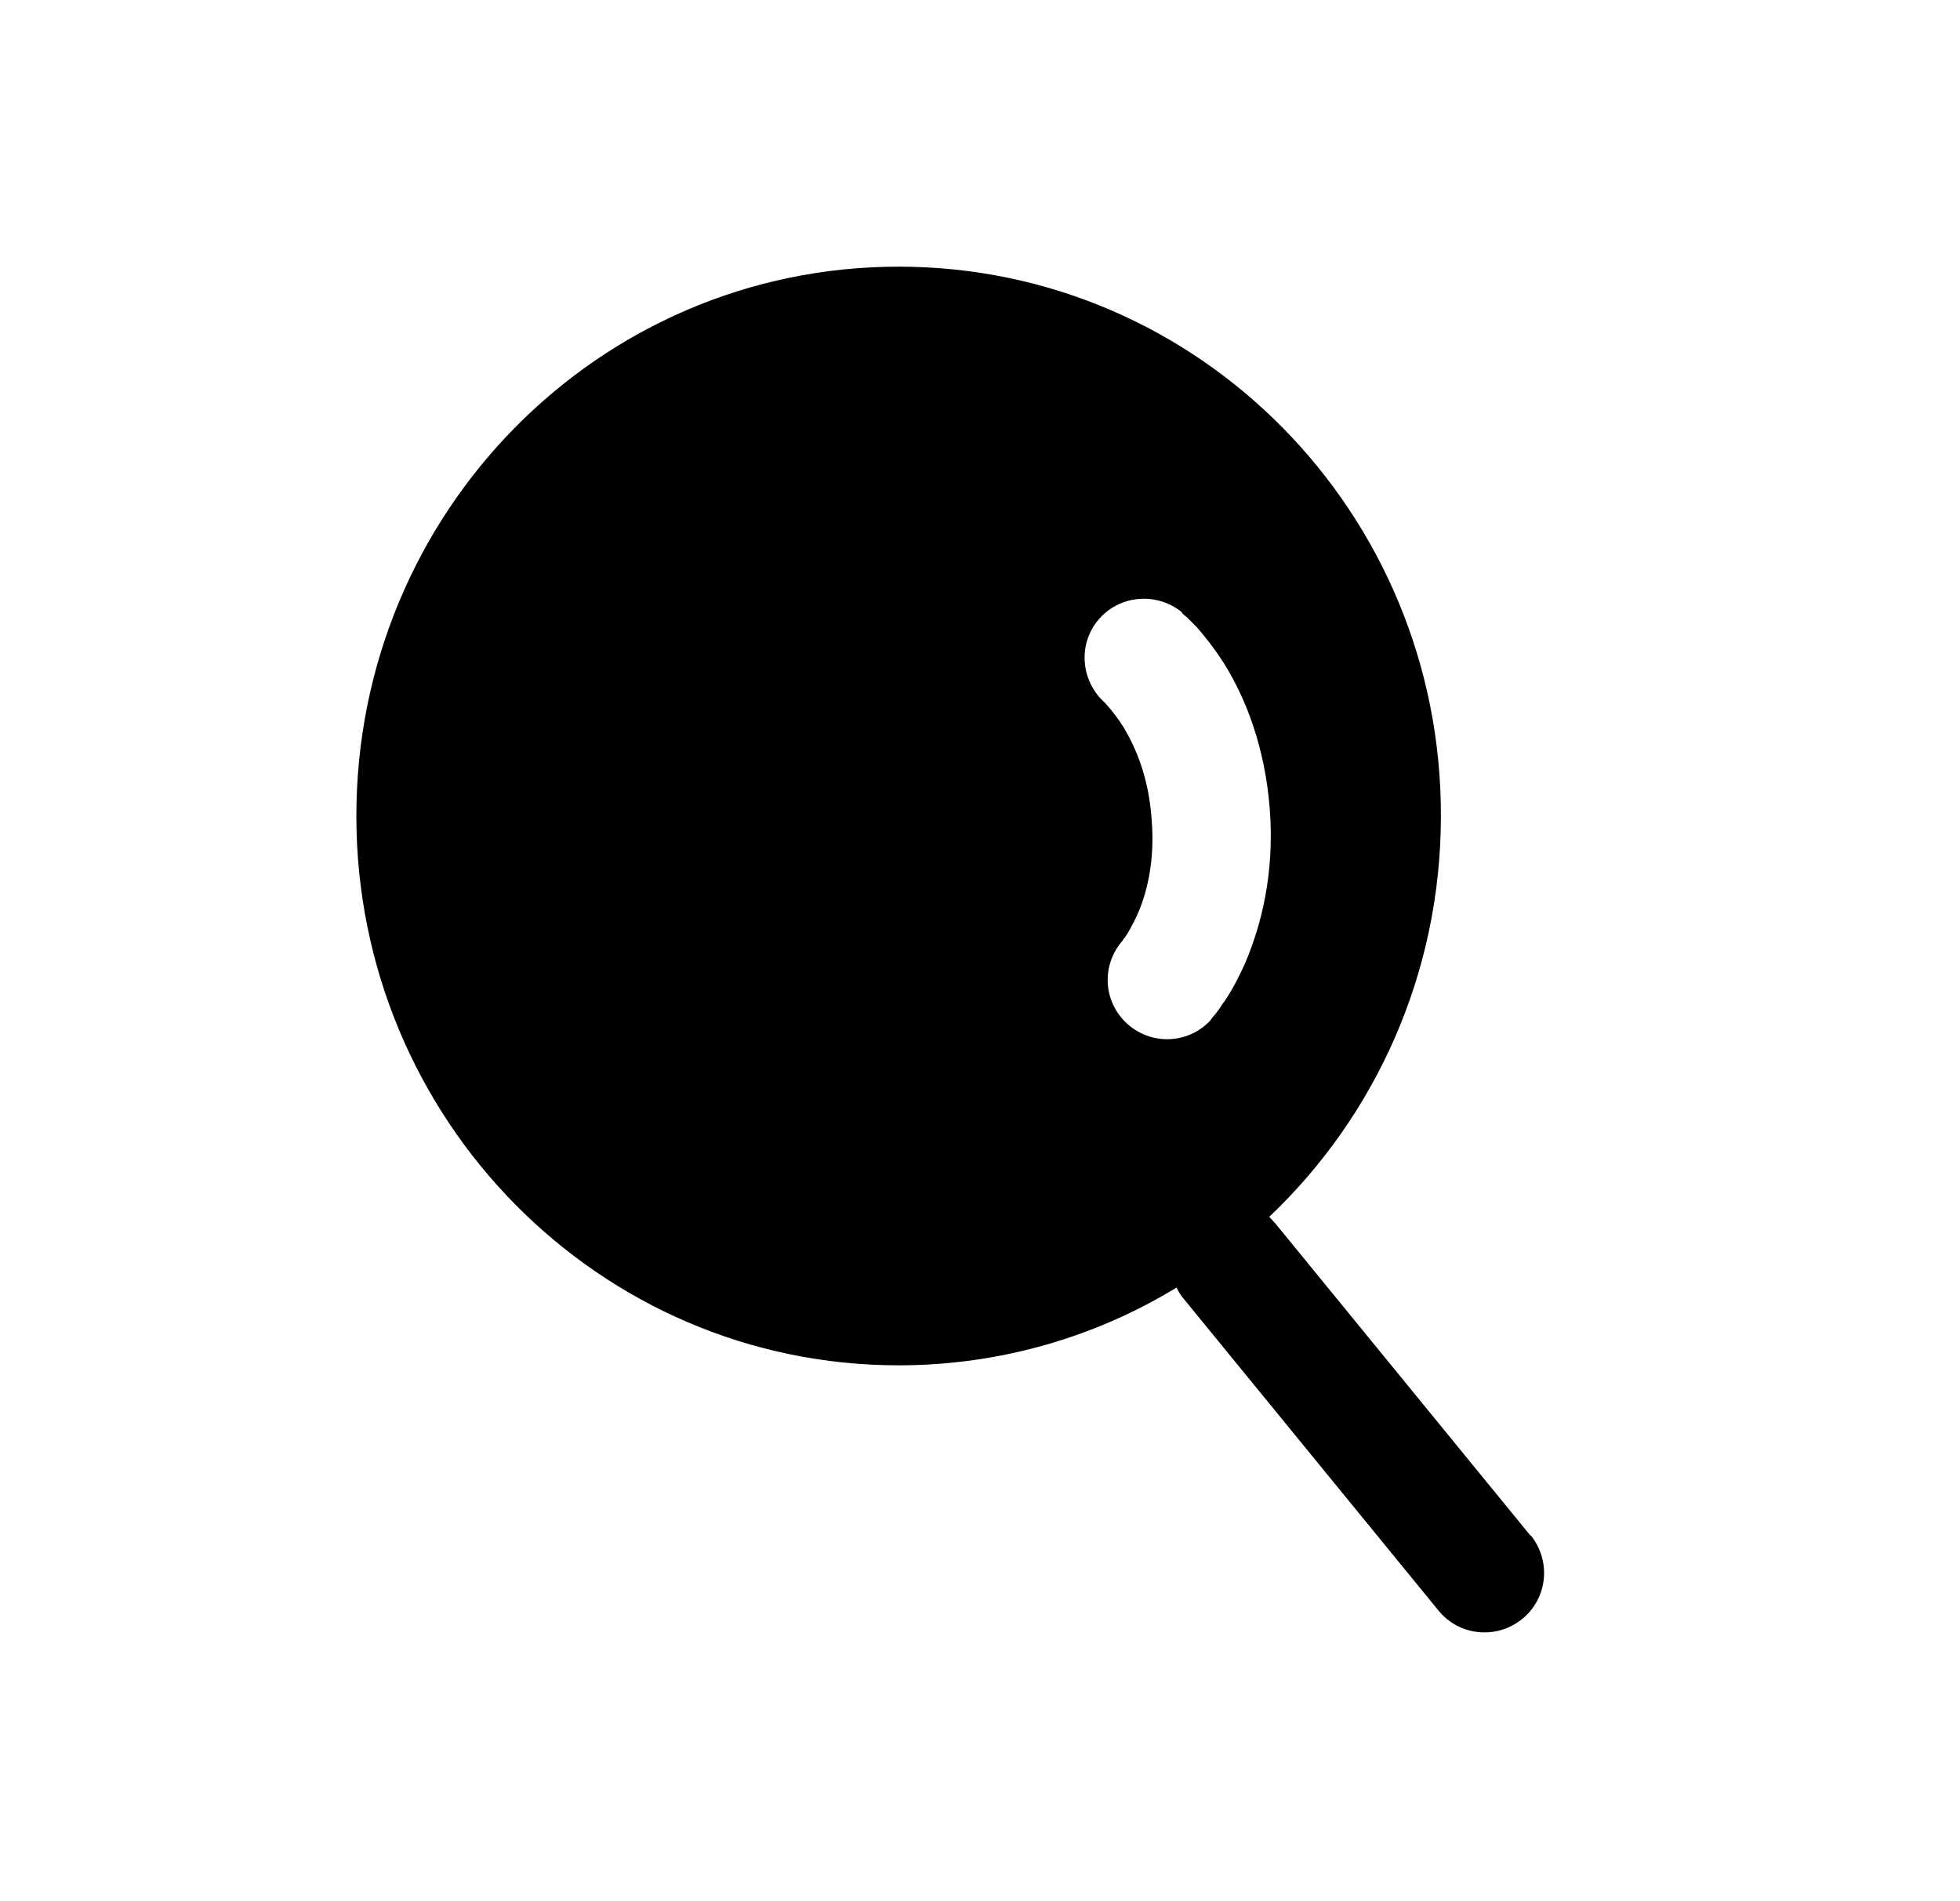
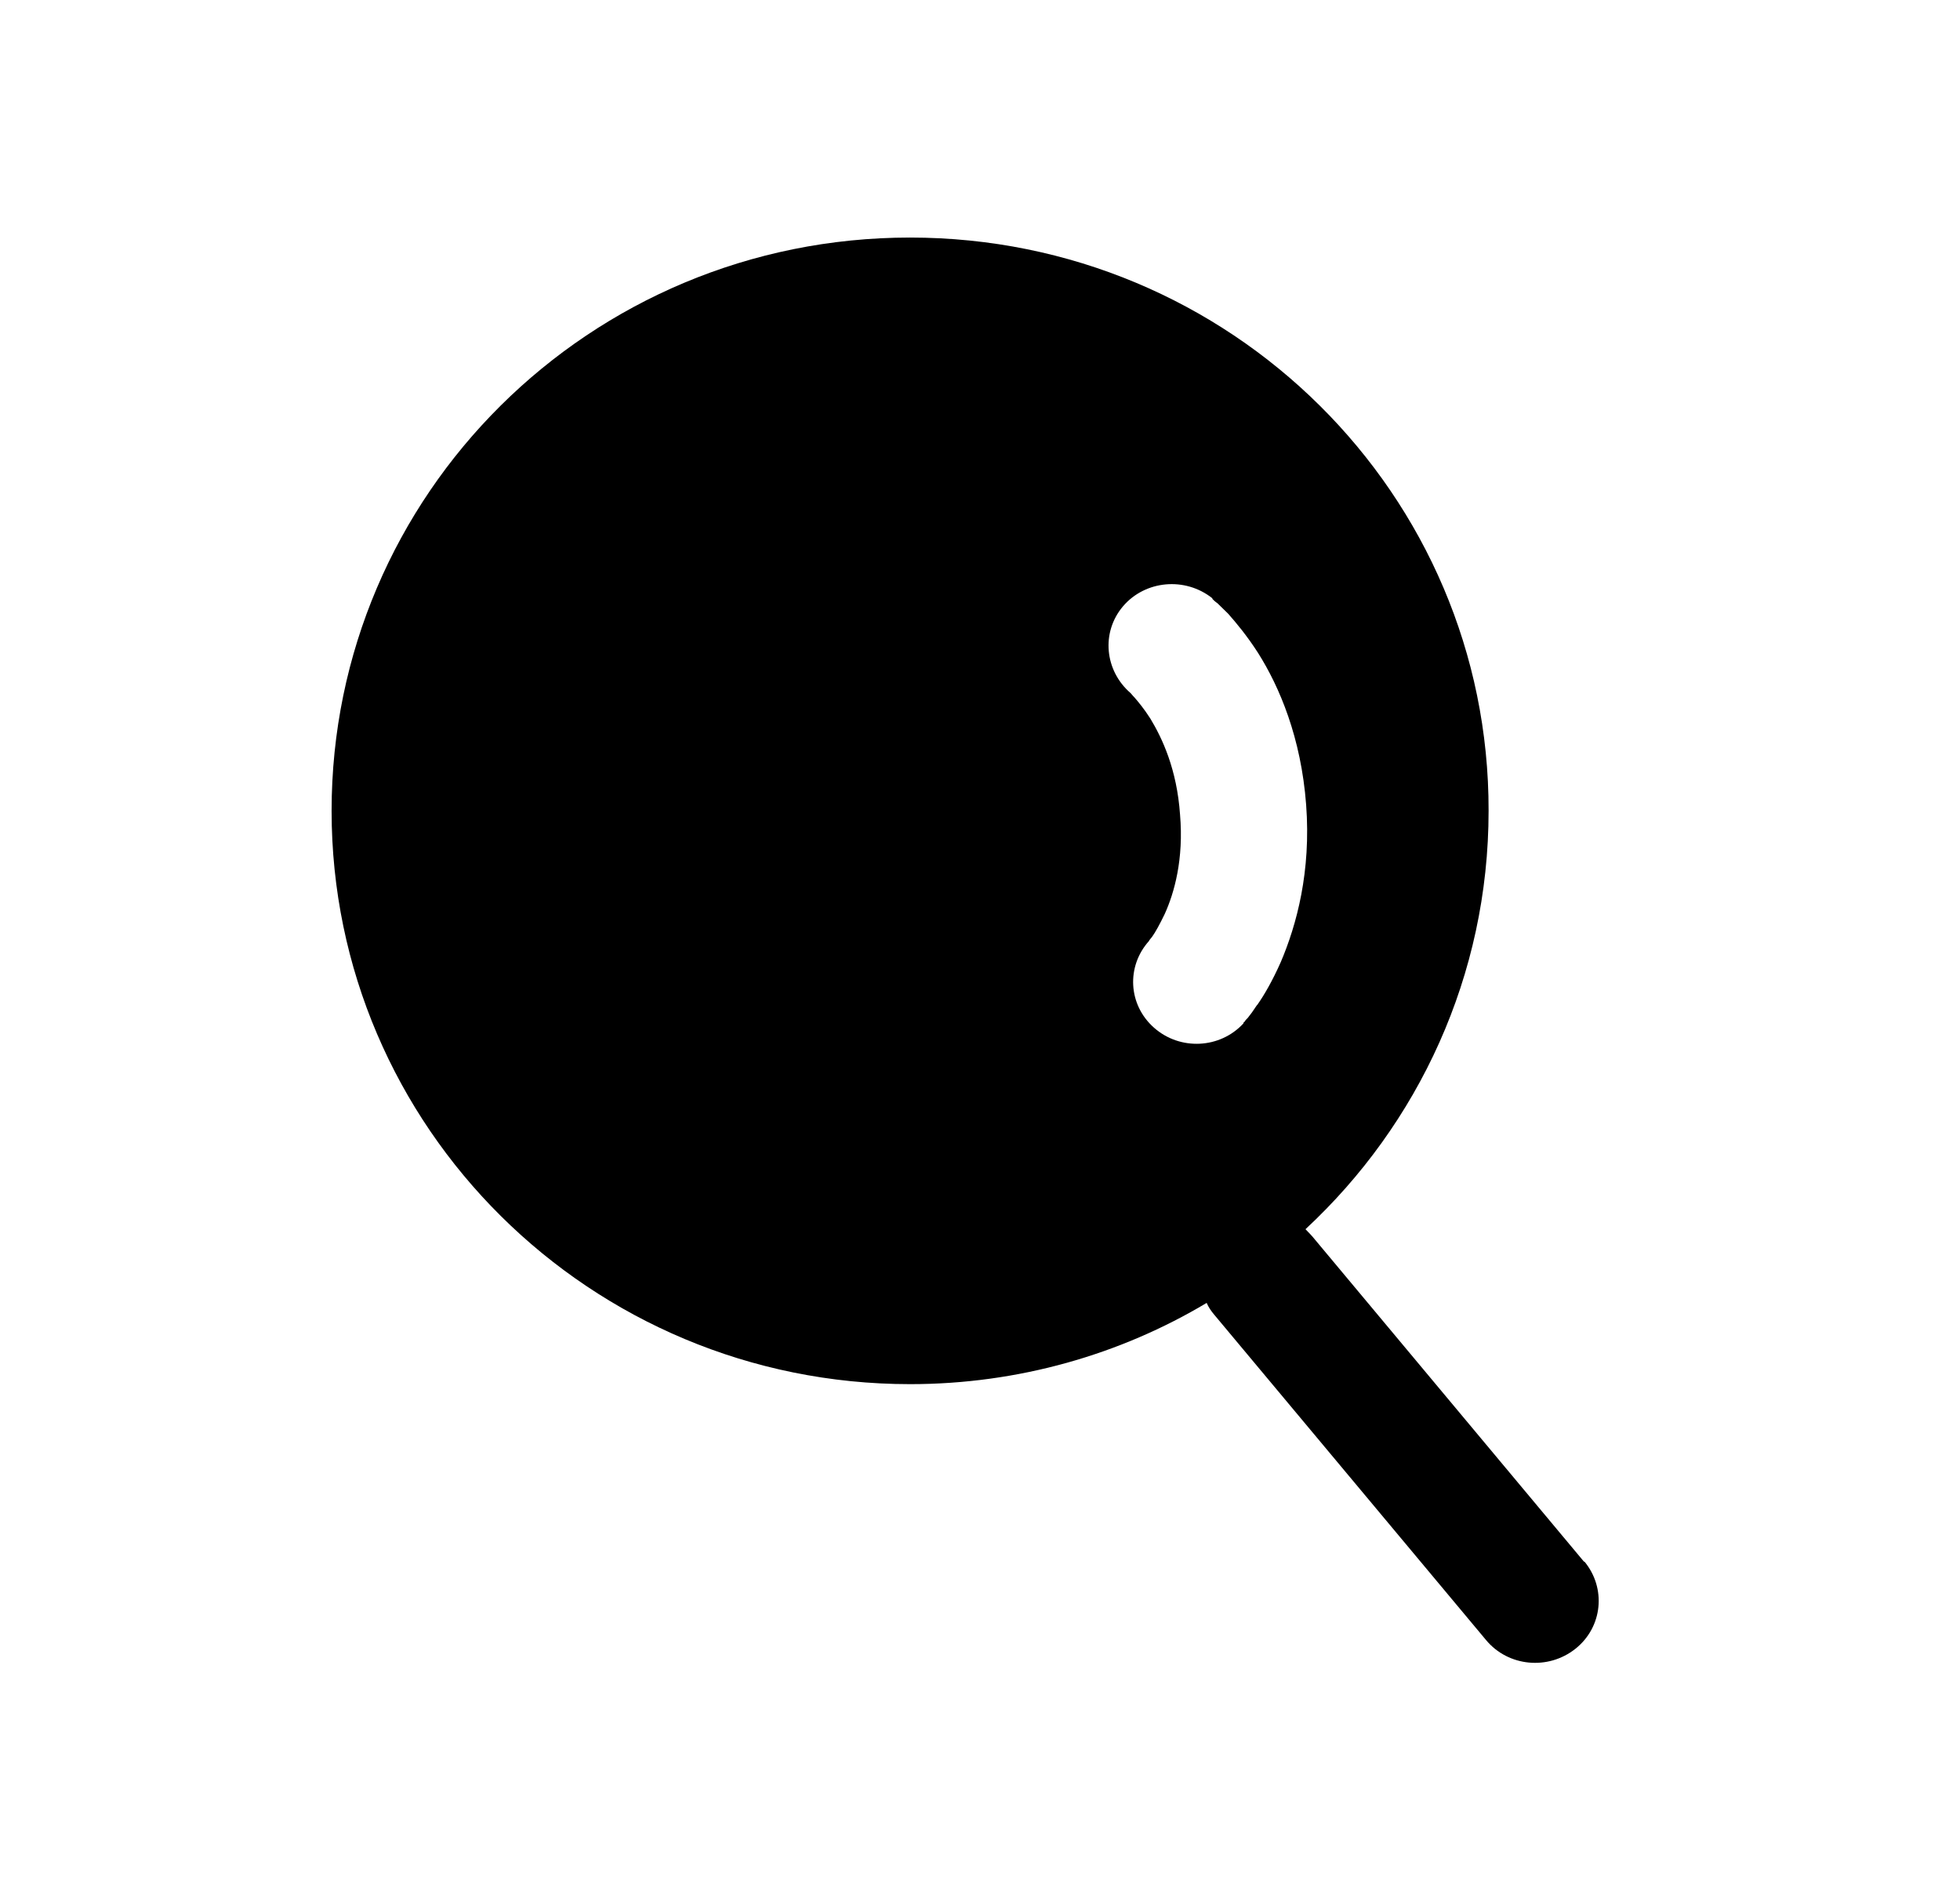
<svg xmlns="http://www.w3.org/2000/svg" width="33" height="32" viewBox="0 0 33 32" fill="none">
-   <path fill-rule="evenodd" clip-rule="evenodd" d="M25.77 25.86L21.48 20.61C21.48 20.61 21.41 20.53 21.37 20.49C23.15 18.8 24.26 16.4 24.26 13.74C24.27 8.64 20.19 4.49 15.13 4.49C10.07 4.49 6 8.64 6 13.74C6 18.84 10.08 22.99 15.13 22.99C16.84 22.99 18.45 22.51 19.81 21.68C19.84 21.75 19.88 21.81 19.93 21.87L24.22 27.12C24.57 27.55 25.2 27.61 25.63 27.26C26.06 26.91 26.12 26.28 25.77 25.85V25.86ZM20.6 16.88C20.55 16.96 20.5 17.03 20.46 17.08C20.44 17.1 20.42 17.12 20.41 17.14L20.39 17.16V17.17C20.02 17.58 19.39 17.61 18.98 17.24C18.57 16.87 18.54 16.25 18.9 15.84C18.9 15.83 18.93 15.8 18.95 15.77C19 15.7 19.07 15.57 19.15 15.4C19.3 15.06 19.45 14.52 19.39 13.8C19.34 13.07 19.11 12.57 18.92 12.25C18.82 12.09 18.73 11.98 18.67 11.91C18.64 11.88 18.62 11.85 18.61 11.84C18.2 11.48 18.14 10.86 18.49 10.44C18.84 10.02 19.47 9.96 19.9 10.31V10.32L19.92 10.34C19.92 10.34 19.95 10.37 19.98 10.39C20.02 10.43 20.08 10.49 20.15 10.56C20.28 10.71 20.45 10.92 20.62 11.19C20.96 11.74 21.3 12.56 21.38 13.64C21.46 14.72 21.23 15.58 20.98 16.18C20.85 16.48 20.72 16.71 20.61 16.87L20.6 16.88Z" fill="currentColor" />
+   <path fill-rule="evenodd" clip-rule="evenodd" d="M26.674 26.302L22.098 20.823C22.098 20.823 22.023 20.739 21.98 20.698C23.879 18.934 25.063 16.429 25.063 13.653C25.074 8.331 20.721 4 15.323 4C9.925 4 5.583 8.331 5.583 13.653C5.583 18.976 9.936 23.307 15.323 23.307C17.148 23.307 18.865 22.806 20.316 21.939C20.348 22.013 20.391 22.075 20.444 22.138L25.021 27.617C25.394 28.065 26.066 28.128 26.525 27.763C26.984 27.398 27.048 26.74 26.674 26.291V26.302ZM21.159 16.93C21.105 17.014 21.052 17.087 21.009 17.139C20.988 17.16 20.967 17.181 20.956 17.202L20.935 17.222V17.233C20.54 17.661 19.868 17.692 19.431 17.306C18.993 16.92 18.961 16.273 19.345 15.845C19.345 15.834 19.377 15.803 19.399 15.772C19.452 15.699 19.527 15.563 19.612 15.386C19.772 15.031 19.932 14.467 19.868 13.716C19.815 12.954 19.569 12.432 19.367 12.098C19.26 11.931 19.164 11.817 19.1 11.743C19.068 11.712 19.047 11.681 19.036 11.671C18.599 11.295 18.535 10.648 18.908 10.209C19.281 9.771 19.953 9.709 20.412 10.074V10.084L20.433 10.105C20.433 10.105 20.465 10.136 20.497 10.157C20.54 10.199 20.604 10.262 20.679 10.335C20.817 10.491 20.999 10.71 21.18 10.992C21.543 11.566 21.906 12.422 21.991 13.549C22.076 14.676 21.831 15.573 21.564 16.2C21.425 16.513 21.287 16.753 21.169 16.92L21.159 16.93Z" fill="currentColor" />
</svg>
